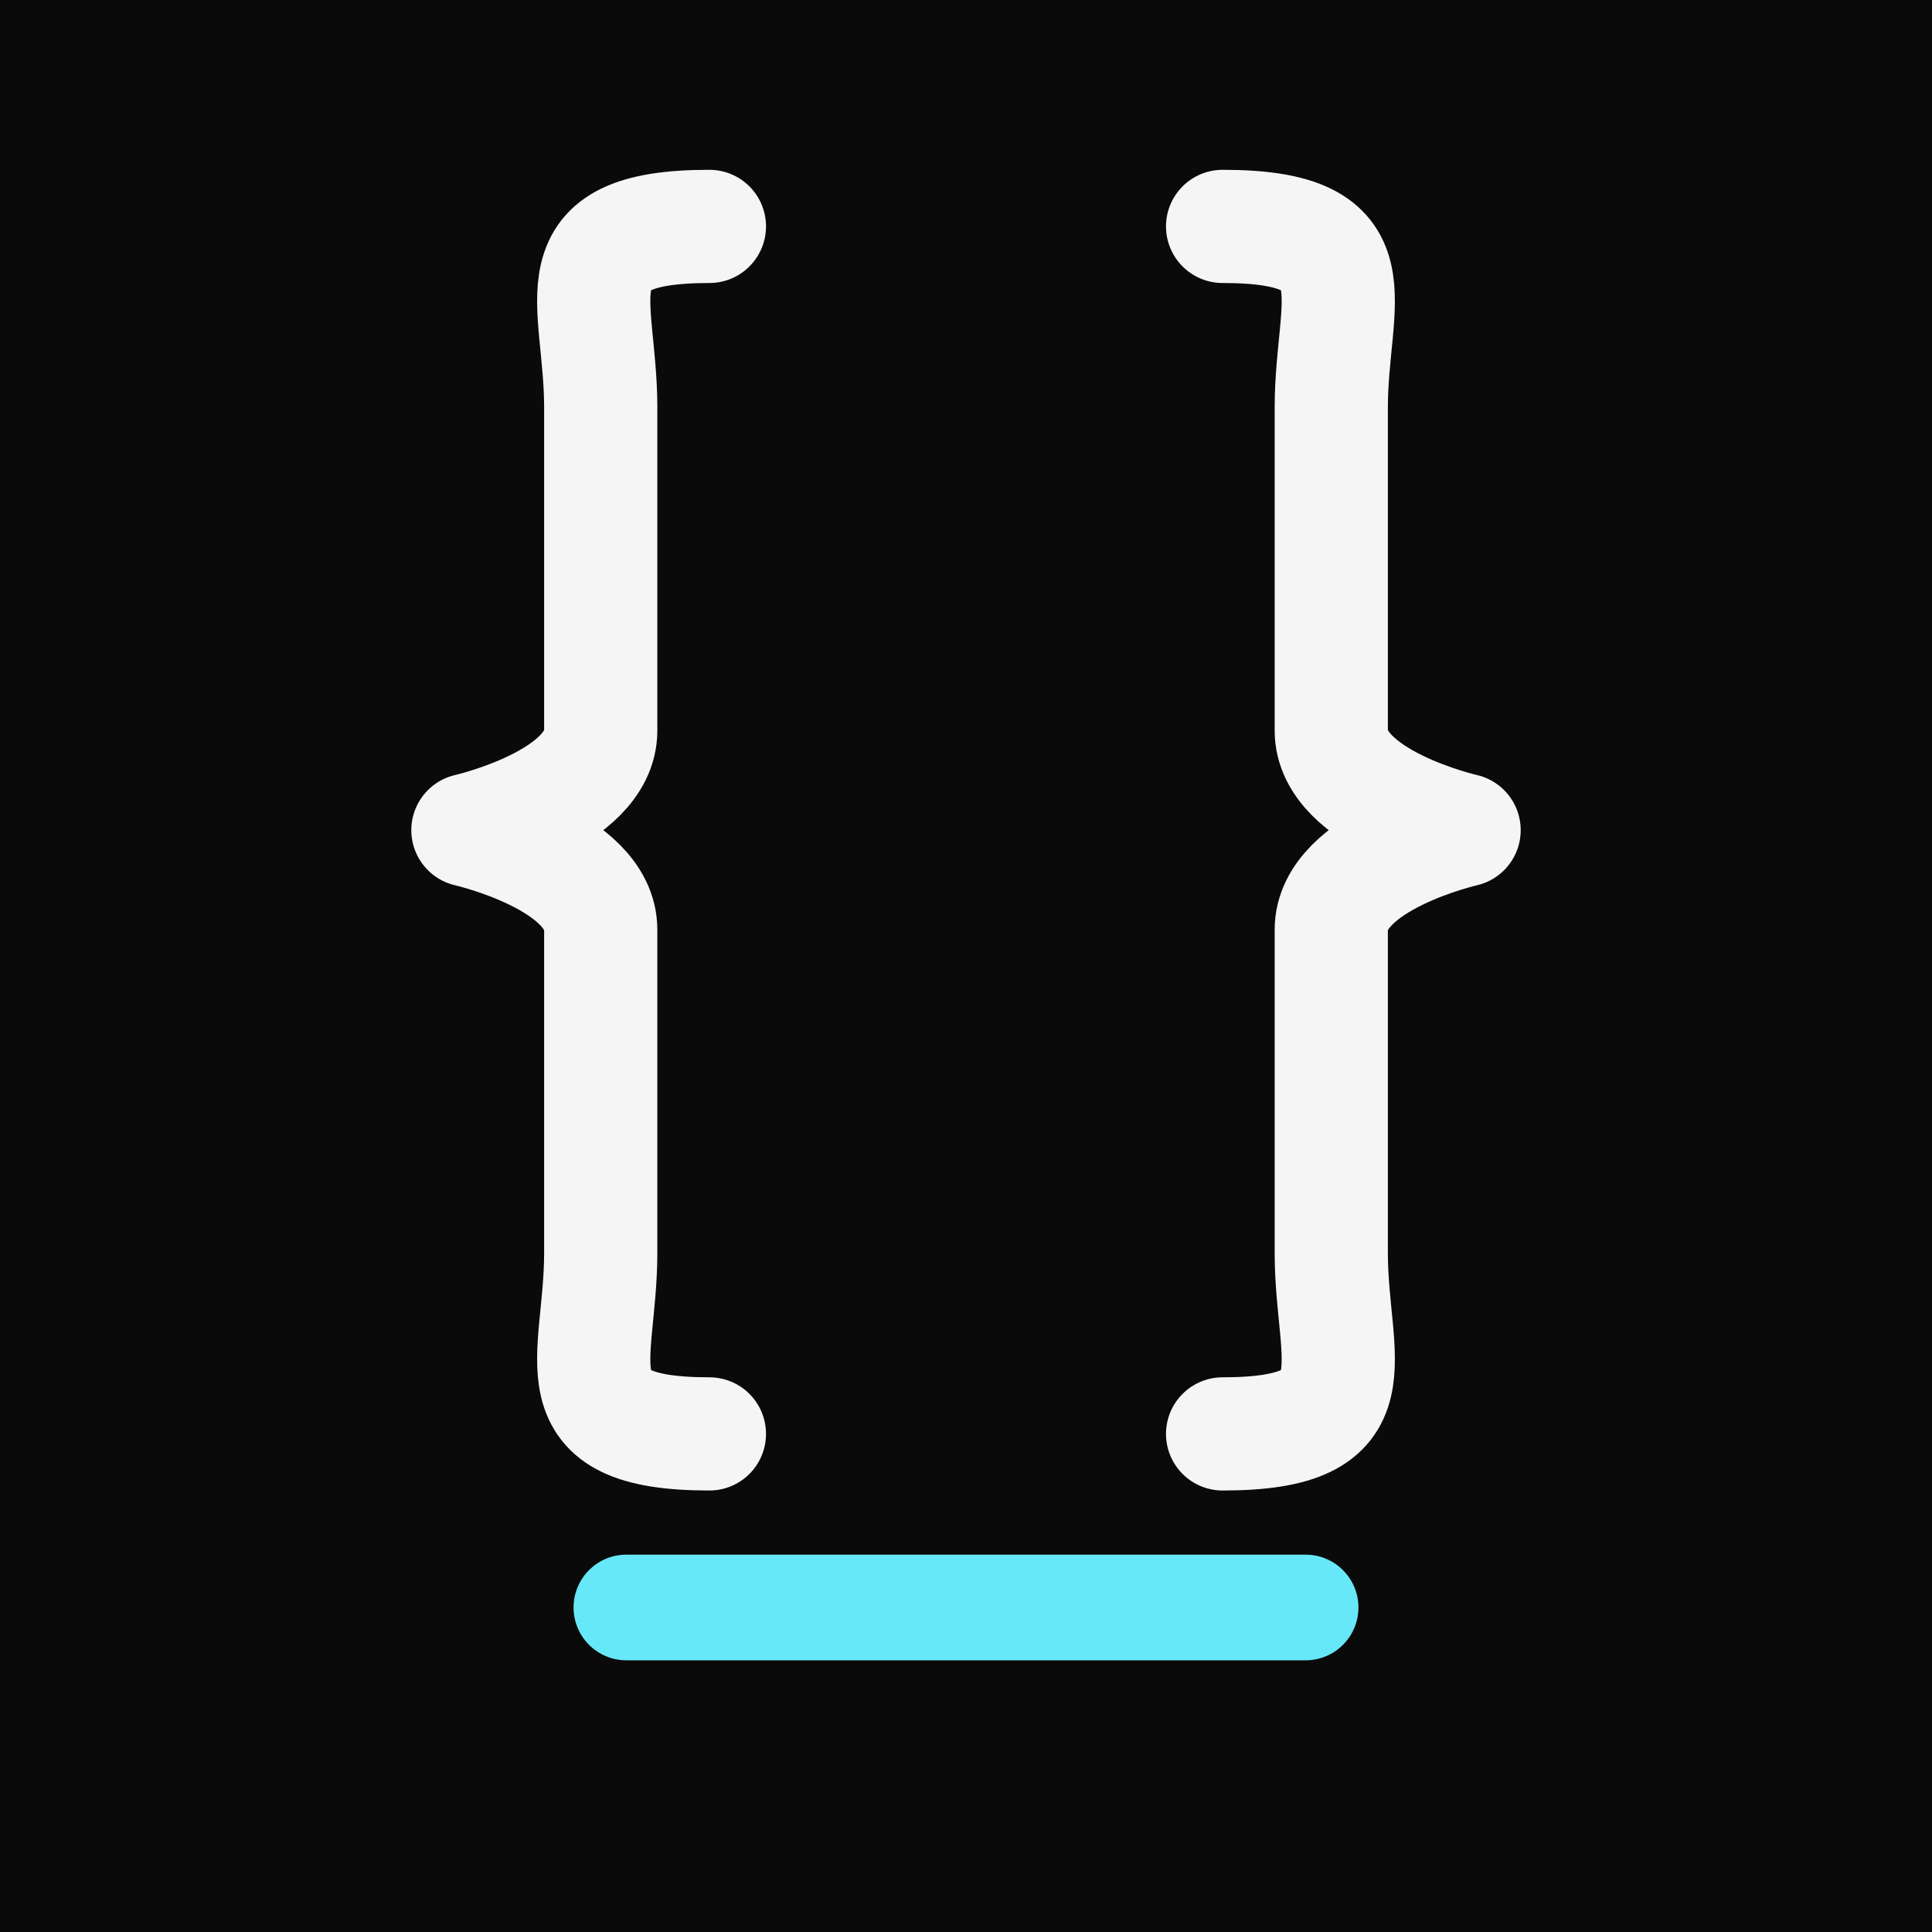
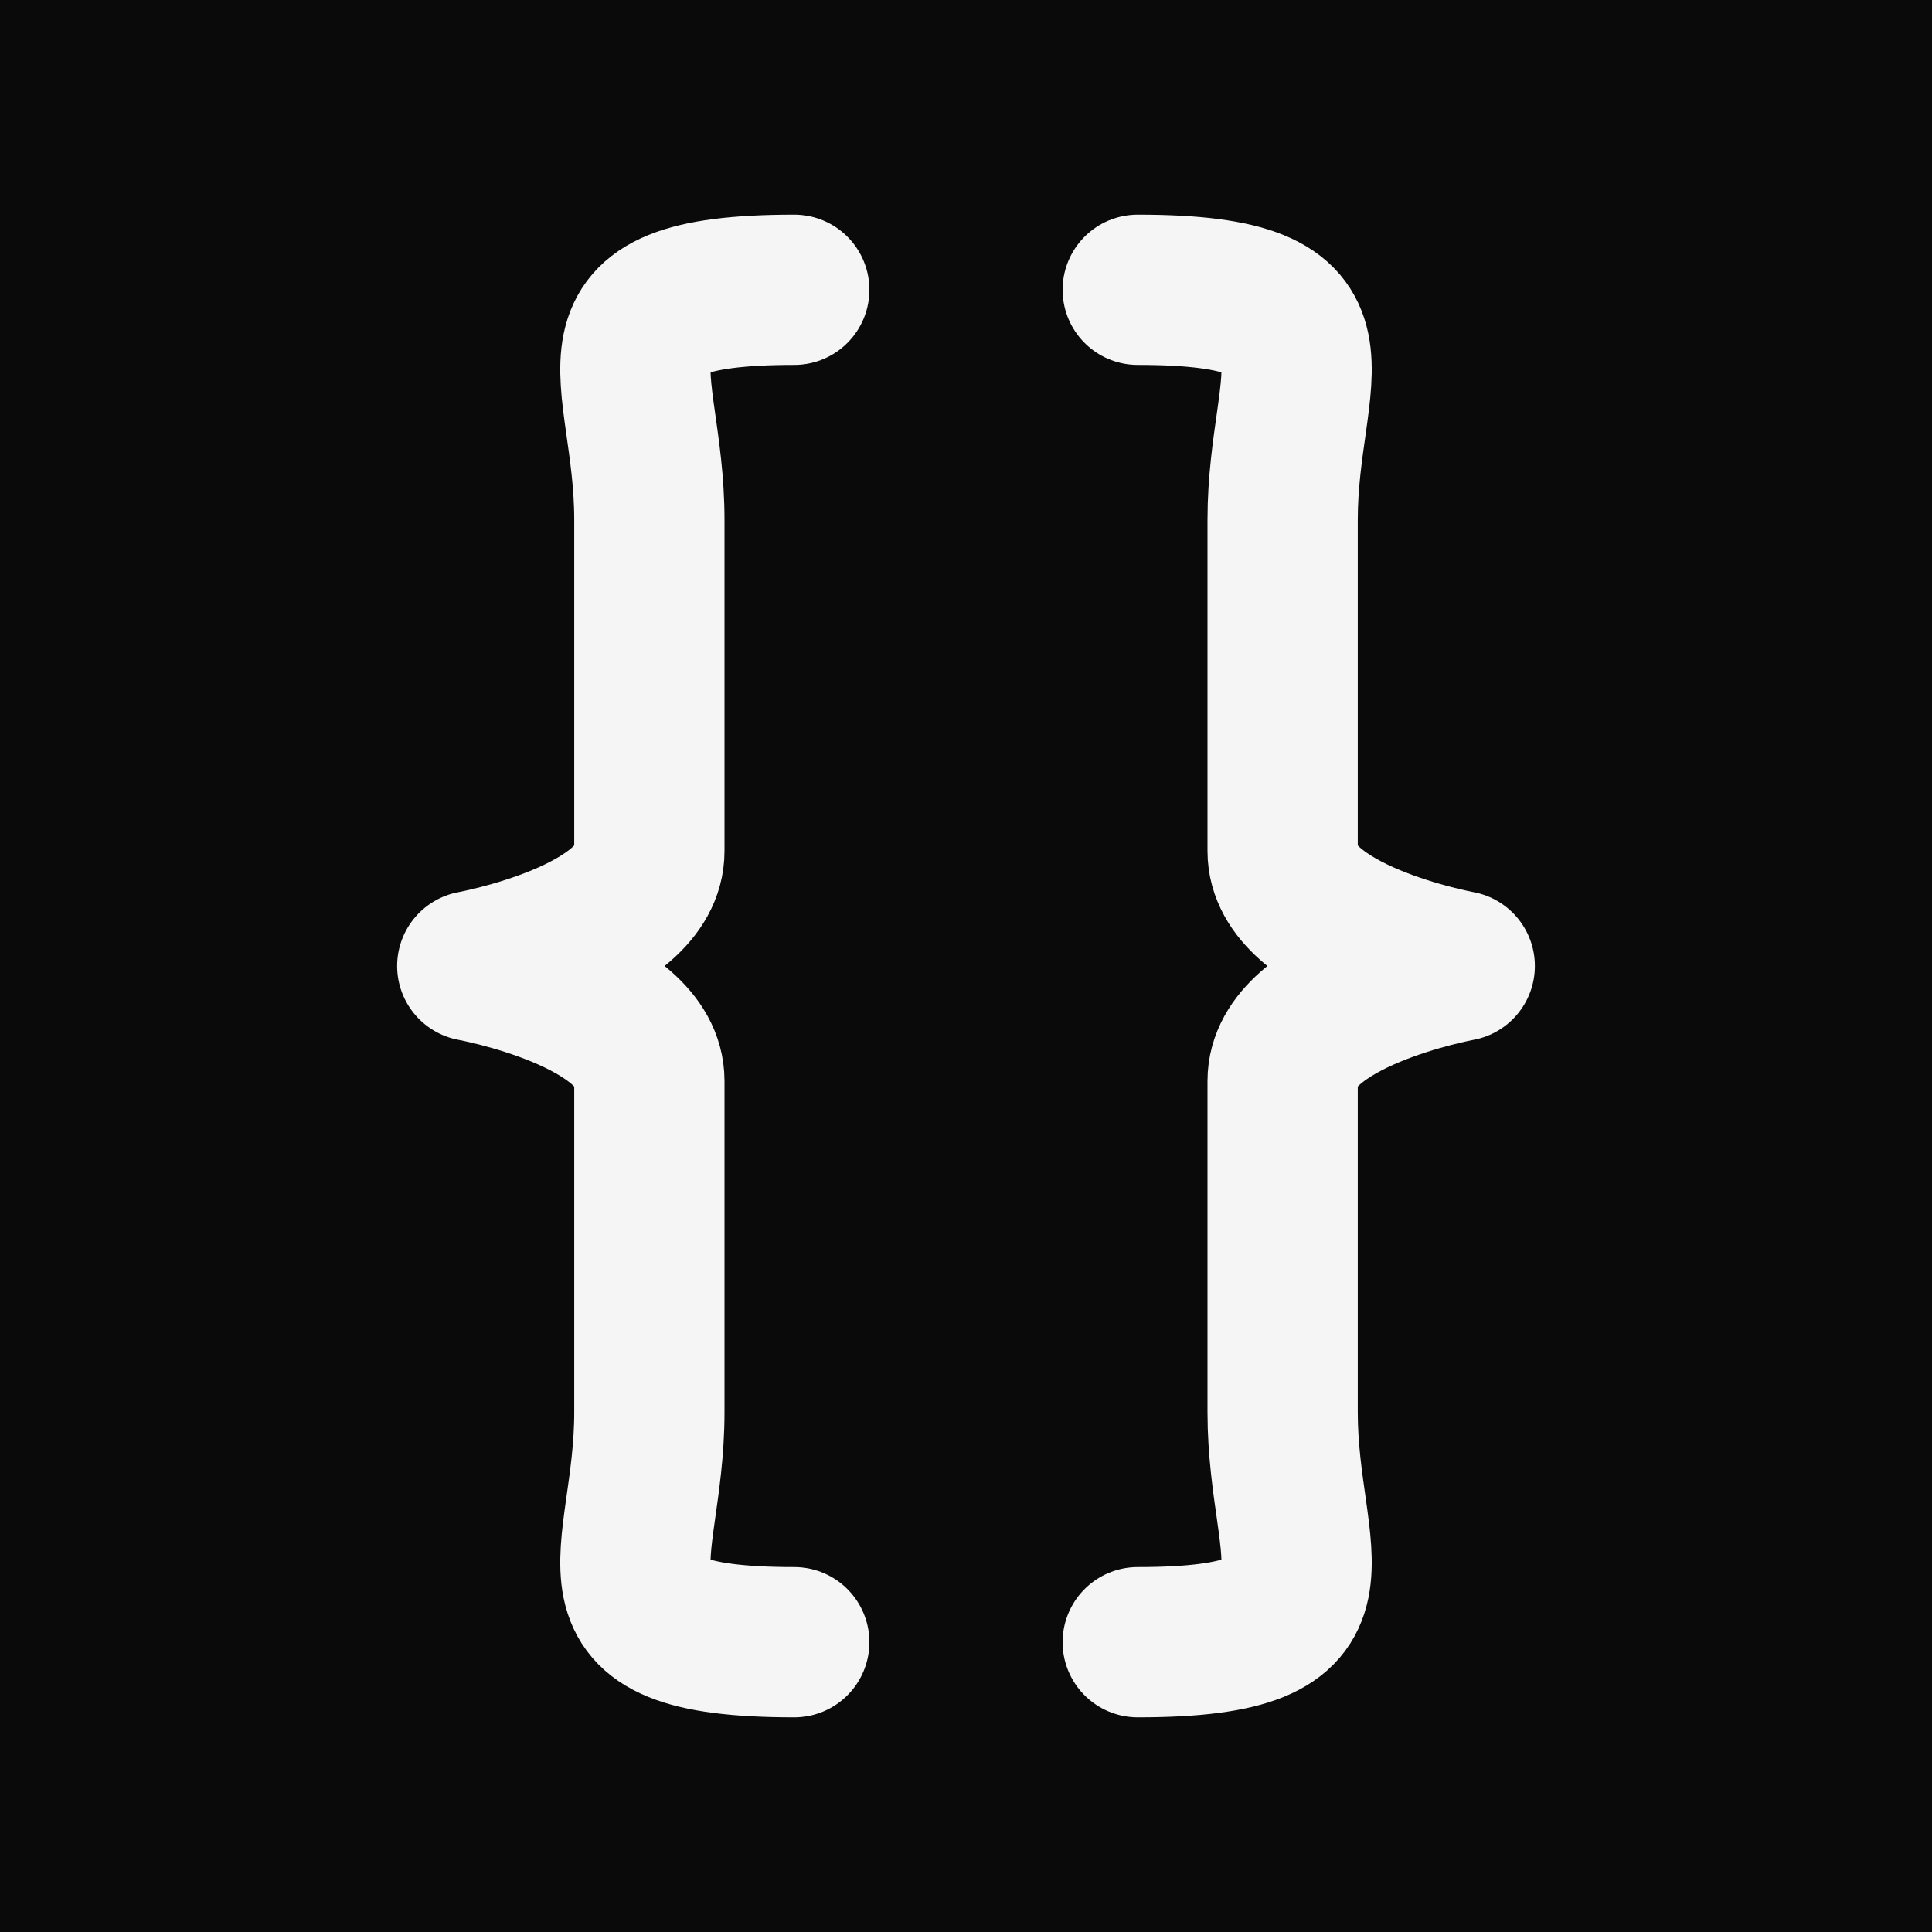
- <svg xmlns="http://www.w3.org/2000/svg" width="256" height="256" viewBox="0 0 256 256">
-   <rect width="256" height="256" fill="#0A0A0A" />
-   <g fill="none" stroke="#F5F5F5" stroke-width="15" stroke-linecap="round" stroke-linejoin="round">
-     <path d="M94 30 C73.2 30 79.6 39.6 79.6 54.0 L79.6 96.8 C79.6 106.0 62 110.0 62 110.0 C62 110.0 79.6 114.0 79.6 123.2 L79.6 166.0 C79.6 180.4 73.2 190 94 190" />
-     <path d="M162 30 C182.8 30 176.4 39.6 176.4 54.0 L176.4 96.8 C176.4 106.0 194 110.0 194 110.0 C194 110.0 176.4 114.0 176.4 123.2 L176.4 166.0 C176.4 180.4 182.8 190 162 190" />
+ <svg xmlns="http://www.w3.org/2000/svg" viewBox="0 0 180 180">
+   <rect width="180" height="180" fill="#0a0a0a" />
+   <g fill="none" stroke="#f5f5f5" stroke-width="14" stroke-linecap="round" stroke-linejoin="round">
+     <path d="M74 27 C53.0 27 60.5 34.497 60.5 48.42 L60.5 79.29 C60.5 87.0 44 90.0 44 90.0 C44 90.0 60.5 93.0 60.5 100.71 L60.5 131.58 C60.5 145.503 53.0 153 74 153" />
+     <path d="M106 27 C127.0 27 119.5 34.497 119.5 48.42 L119.5 79.29 C119.5 87.0 136 90.0 136 90.0 C136 90.0 119.5 93.0 119.5 100.71 L119.5 131.58 C119.5 145.503 127.0 153 106 153" />
  </g>
-   <rect x="76" y="206" width="104" height="14" rx="7" fill="#67E8F9" />
</svg>
